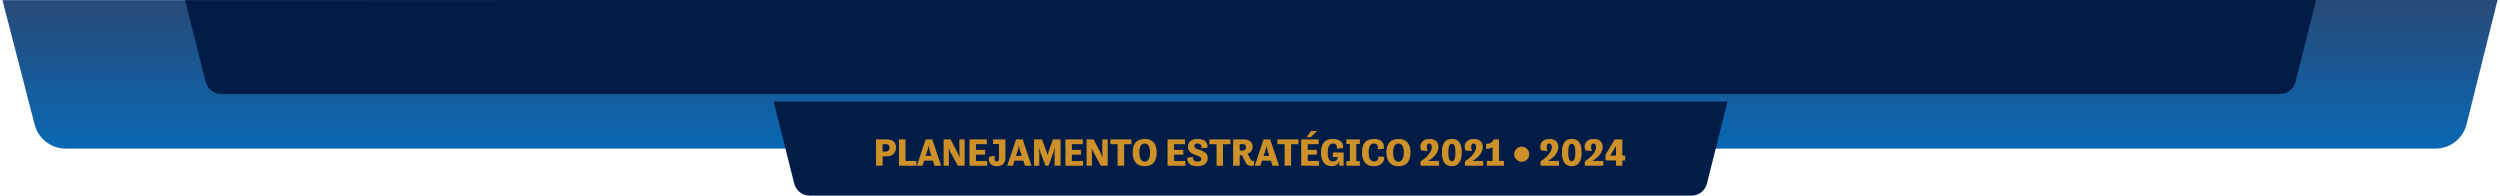
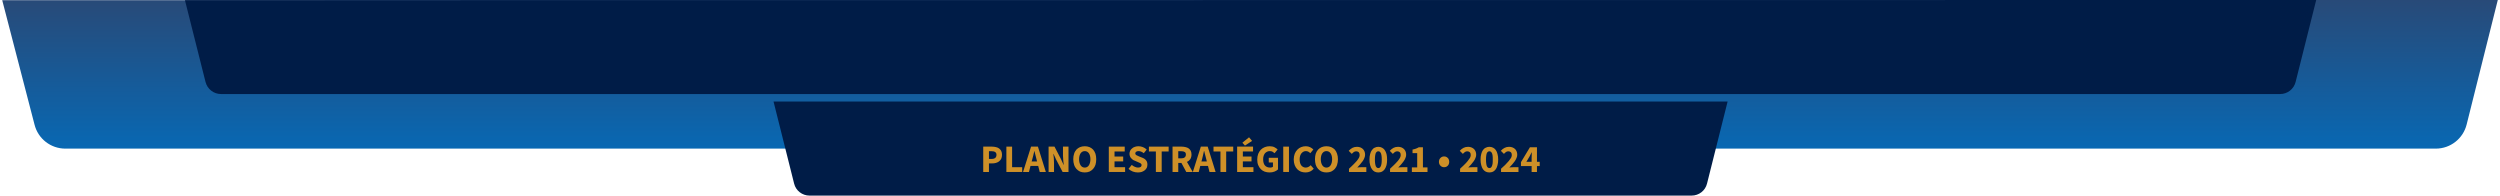
- <svg xmlns="http://www.w3.org/2000/svg" xml:space="preserve" width="1930px" height="151px" version="1.1" shape-rendering="geometricPrecision" text-rendering="geometricPrecision" image-rendering="optimizeQuality" fill-rule="evenodd" clip-rule="evenodd" viewBox="0 0 212.27 16.64">
+ <svg xmlns="http://www.w3.org/2000/svg" xml:space="preserve" width="1930px" height="151px" version="1.1" shape-rendering="geometricPrecision" text-rendering="geometricPrecision" image-rendering="optimizeQuality" fill-rule="evenodd" clip-rule="evenodd" viewBox="0 0 261.94 20.53">
  <defs>
-     <linearGradient id="id0" gradientUnits="userSpaceOnUse" x1="106.14" y1="12.64" x2="106.14" y2="0">
+     <linearGradient id="id0" gradientUnits="userSpaceOnUse" x1="130.97" y1="15.6" x2="130.97" y2="0">
      <stop offset="0" stop-opacity="1" stop-color="#0868B3" />
      <stop offset="1" stop-opacity="1" stop-color="#284A78" />
    </linearGradient>
  </defs>
  <g id="Camada_x0020_1">
-     <path fill="url(#id0)" d="M5.37 12.64l201.63 0c1.24,0 2.32,-0.85 2.63,-2.05l2.64 -10.59 -212.27 0.01 2.74 10.58c0.31,1.21 1.39,2.05 2.63,2.05z" />
-     <path fill="#001C47" fill-rule="nonzero" d="M196.83 0l-181.29 0.01 1.75 6.96c0.16,0.61 0.7,1.03 1.32,1.03l175.15 0c0.62,0 1.16,-0.42 1.32,-1.03l1.75 -6.97z" />
-     <path fill="#001C47" fill-rule="nonzero" d="M146.76 8.64l-81.15 0 1.75 6.97c0.15,0.61 0.69,1.03 1.31,1.03l75.03 0c0.62,0 1.16,-0.42 1.31,-1.03l1.75 -6.97z" />
-     <path fill="#CE9028" fill-rule="nonzero" d="M74.32 14.1l0.56 0 0 -0.8 0.38 0c0.45,0 0.76,-0.28 0.76,-0.77 0,-0.45 -0.32,-0.67 -0.76,-0.67l-0.94 0 0 2.24zm0.82 -1.84c0.17,0 0.33,0.07 0.33,0.3 0,0.24 -0.16,0.34 -0.33,0.34l-0.26 0 0 -0.64 0.26 0zm1.13 1.84l1.49 0 0 -0.41 -0.93 0 0 -1.83 -0.56 0 0 2.24zm1.52 0l0.49 0 0.13 -0.43 0.75 0 0.14 0.43 0.56 0 -0.75 -2.24 -0.57 0 -0.75 2.24zm0.91 -1.31c0.05,-0.15 0.08,-0.38 0.08,-0.38l0.02 0c0,0 0.02,0.22 0.07,0.38l0.16 0.47 -0.49 0 0.16 -0.47zm1.37 1.31l0.45 0 0 -1.08c0,-0.12 -0.01,-0.27 -0.03,-0.39l0.02 0c0.04,0.12 0.1,0.26 0.16,0.36l0.61 1.11 0.58 0 0 -2.24 -0.45 0 0 1.07c0,0.13 0.01,0.31 0.02,0.44l-0.01 0c-0.06,-0.13 -0.12,-0.3 -0.17,-0.4l-0.59 -1.11 -0.59 0 0 2.24zm2.2 0l1.51 0 0 -0.41 -0.96 0 0 -0.53 0.78 0 0 -0.41 -0.78 0 0 -0.48 0.93 0 0 -0.41 -1.48 0 0 2.24zm2 -1.85l0.51 0 0 1.26c0,0.15 -0.06,0.22 -0.18,0.22 -0.18,0 -0.24,-0.17 -0.15,-0.46l-0.49 0.05c-0.16,0.52 0.16,0.82 0.65,0.82 0.49,0 0.72,-0.3 0.72,-0.73l0 -1.55 -1.06 0 0 0.39zm1.21 1.85l0.49 0 0.13 -0.43 0.75 0 0.14 0.43 0.56 0 -0.75 -2.24 -0.57 0 -0.75 2.24zm0.91 -1.31c0.05,-0.15 0.08,-0.38 0.08,-0.38l0.02 0c0,0 0.02,0.22 0.07,0.38l0.16 0.47 -0.49 0 0.16 -0.47zm1.37 1.31l0.45 0 0 -1.13c0,-0.14 -0.02,-0.43 -0.02,-0.43l0.01 0c0,0 0.06,0.29 0.1,0.41l0.44 1.15 0.25 0 0.43 -1.15c0.04,-0.11 0.11,-0.43 0.11,-0.43l0.01 0c0,0 -0.03,0.31 -0.03,0.45l0 1.13 0.51 0 0 -2.24 -0.65 0 -0.36 1c-0.05,0.15 -0.09,0.32 -0.09,0.32l-0.01 0c0,0 -0.04,-0.16 -0.1,-0.32l-0.37 -1 -0.68 0 0 2.24zm2.67 0l1.51 0 0 -0.41 -0.96 0 0 -0.53 0.78 0 0 -0.41 -0.78 0 0 -0.48 0.93 0 0 -0.41 -1.48 0 0 2.24zm1.8 0l0.46 0 0 -1.08c0,-0.12 -0.02,-0.27 -0.03,-0.39l0.01 0c0.05,0.12 0.11,0.26 0.17,0.36l0.61 1.11 0.58 0 0 -2.24 -0.46 0 0 1.07c0,0.13 0.02,0.31 0.03,0.44l-0.02 0c-0.05,-0.13 -0.12,-0.3 -0.17,-0.4l-0.58 -1.11 -0.6 0 0 2.24zm2.03 -1.83l0.61 0 0 1.83 0.56 0 0 -1.83 0.62 0 0 -0.41 -1.79 0 0 0.41zm2.92 1.87c0.58,0 1.02,-0.3 1.02,-1.19 0,-0.81 -0.43,-1.13 -1.02,-1.13 -0.6,0 -1.03,0.32 -1.03,1.13 0,0.87 0.43,1.19 1.03,1.19zm-0.01 -0.39c-0.23,0 -0.45,-0.18 -0.45,-0.8 0,-0.56 0.22,-0.74 0.45,-0.74 0.24,0 0.46,0.18 0.46,0.74 0,0.62 -0.22,0.8 -0.46,0.8zm1.95 0.35l1.52 0 0 -0.41 -0.96 0 0 -0.53 0.78 0 0 -0.41 -0.78 0 0 -0.48 0.93 0 0 -0.41 -1.49 0 0 2.24zm1.69 -0.69c-0.07,0.48 0.3,0.73 0.85,0.73 0.58,0 0.88,-0.29 0.88,-0.69 0,-0.47 -0.4,-0.6 -0.74,-0.72 -0.22,-0.07 -0.4,-0.13 -0.4,-0.31 0,-0.14 0.1,-0.21 0.28,-0.21 0.26,0 0.36,0.15 0.32,0.41l0.51 -0.05c0.07,-0.34 -0.12,-0.74 -0.79,-0.75 -0.54,-0.01 -0.87,0.24 -0.87,0.66 0,0.47 0.41,0.63 0.74,0.74 0.22,0.08 0.4,0.13 0.4,0.31 0,0.12 -0.08,0.22 -0.31,0.22 -0.35,0 -0.42,-0.21 -0.38,-0.39l-0.49 0.05zm1.87 -1.14l0.61 0 0 1.83 0.55 0 0 -1.83 0.63 0 0 -0.41 -1.79 0 0 0.41zm2.02 1.83l0.56 0 0 -0.89 0.12 0c0.13,0 0.22,0.28 0.29,0.44 0.15,0.36 0.3,0.46 0.57,0.46 0.1,0 0.22,-0.03 0.22,-0.03l0.05 -0.4c0,0 -0.04,0.02 -0.09,0.02 -0.2,0 -0.26,-0.21 -0.36,-0.4 -0.04,-0.08 -0.09,-0.15 -0.15,-0.21 0.22,-0.07 0.45,-0.27 0.45,-0.61 0,-0.41 -0.3,-0.62 -0.73,-0.62l-0.93 0 0 2.24zm0.82 -1.84c0.16,0 0.28,0.07 0.28,0.26 0,0.24 -0.18,0.29 -0.34,0.29l-0.2 0 0 -0.55 0.26 0zm1.02 1.84l0.48 0 0.14 -0.43 0.75 0 0.14 0.43 0.56 0 -0.76 -2.24 -0.56 0 -0.75 2.24zm0.91 -1.31c0.05,-0.15 0.08,-0.38 0.08,-0.38l0.01 0c0,0 0.03,0.22 0.08,0.38l0.15 0.47 -0.48 0 0.16 -0.47zm1.02 -0.52l0.61 0 0 1.83 0.55 0 0 -1.83 0.63 0 0 -0.41 -1.79 0 0 0.41zm2.02 1.83l1.52 0 0 -0.41 -0.96 0 0 -0.53 0.78 0 0 -0.41 -0.78 0 0 -0.48 0.93 0 0 -0.41 -1.49 0 0 2.24zm1.36 -2.96l-0.52 0 -0.39 0.53 0.36 0 0.55 -0.53zm1.33 2.22l0.41 0 0 0.07c0,0.15 -0.14,0.3 -0.39,0.3 -0.27,0 -0.45,-0.16 -0.45,-0.75 0,-0.59 0.21,-0.77 0.45,-0.77 0.22,0 0.37,0.14 0.33,0.45l0.52 -0.06c0.08,-0.39 -0.19,-0.78 -0.87,-0.78 -0.62,0 -1.01,0.33 -1.01,1.15 0,0.81 0.39,1.17 0.91,1.17 0.38,0 0.56,-0.17 0.64,-0.42l0 0.38 0.38 0 0 -1.13 -0.92 0 0 0.39zm1.15 -1.11l0.3 0 0 1.46 -0.3 0 0 0.39 1.15 0 0 -0.39 -0.3 0 0 -1.46 0.3 0 0 -0.39 -1.15 0 0 0.39zm2.33 1.89c0.6,0 0.92,-0.34 0.89,-0.79l-0.49 -0.05c0.04,0.29 -0.14,0.43 -0.37,0.43 -0.24,0 -0.46,-0.15 -0.46,-0.76 0,-0.58 0.2,-0.76 0.44,-0.76 0.25,0 0.39,0.14 0.34,0.5l0.51 -0.05c0.08,-0.48 -0.18,-0.84 -0.84,-0.84 -0.62,0 -1.02,0.33 -1.02,1.14 0,0.82 0.39,1.18 1,1.18zm2.11 0c0.58,0 1.02,-0.3 1.02,-1.19 0,-0.81 -0.43,-1.13 -1.02,-1.13 -0.6,0 -1.03,0.32 -1.03,1.13 0,0.87 0.43,1.19 1.03,1.19zm-0.01 -0.39c-0.24,0 -0.45,-0.18 -0.45,-0.8 0,-0.56 0.21,-0.74 0.45,-0.74 0.24,0 0.46,0.18 0.46,0.74 0,0.62 -0.22,0.8 -0.46,0.8zm1.89 0.35l1.56 0 0 -0.41 -0.91 0 0 -0.01c0.44,-0.24 0.87,-0.66 0.87,-1.18 0,-0.4 -0.26,-0.68 -0.76,-0.68 -0.53,0 -0.78,0.32 -0.78,0.65 0,0.19 0.07,0.33 0.07,0.33l0.56 0.05c0,0 -0.08,-0.14 -0.08,-0.33 0,-0.26 0.1,-0.31 0.2,-0.31 0.13,0 0.22,0.09 0.22,0.31 0,0.5 -0.62,1 -0.95,1.21l0 0.37zm1.81 -1.13c0,0.83 0.32,1.17 0.85,1.17 0.5,0 0.84,-0.33 0.84,-1.18 0,-0.83 -0.32,-1.14 -0.84,-1.14 -0.53,0 -0.85,0.31 -0.85,1.15zm0.55 0c0,-0.58 0.11,-0.73 0.3,-0.73 0.18,0 0.3,0.15 0.3,0.73 0,0.61 -0.13,0.74 -0.3,0.74 -0.18,0 -0.3,-0.13 -0.3,-0.74zm1.41 1.13l1.56 0 0 -0.41 -0.91 0 0 -0.01c0.44,-0.24 0.87,-0.66 0.87,-1.18 0,-0.4 -0.26,-0.68 -0.76,-0.68 -0.53,0 -0.78,0.32 -0.78,0.65 0,0.19 0.07,0.33 0.07,0.33l0.56 0.05c0,0 -0.08,-0.14 -0.08,-0.33 0,-0.26 0.1,-0.31 0.2,-0.31 0.13,0 0.22,0.09 0.22,0.31 0,0.5 -0.62,1 -0.95,1.21l0 0.37zm1.86 0l1.46 0 0 -0.41 -0.42 0 0 -1.83 -0.45 0c-0.12,0.31 -0.43,0.39 -0.65,0.37l0 0.44c0.26,0 0.44,-0.06 0.55,-0.18l0 1.2 -0.49 0 0 0.41zm2.97 -0.34c0.36,0 0.64,-0.29 0.64,-0.64 0,-0.36 -0.28,-0.64 -0.64,-0.64 -0.35,0 -0.64,0.28 -0.64,0.64 0,0.35 0.29,0.64 0.64,0.64zm1.6 0.34l1.57 0 0 -0.41 -0.92 0 0 -0.01c0.44,-0.24 0.87,-0.66 0.87,-1.18 0,-0.4 -0.26,-0.68 -0.76,-0.68 -0.53,0 -0.78,0.32 -0.78,0.65 0,0.19 0.08,0.33 0.08,0.33l0.55 0.05c0,0 -0.08,-0.14 -0.08,-0.33 0,-0.26 0.1,-0.31 0.21,-0.31 0.12,0 0.22,0.09 0.22,0.31 0,0.5 -0.62,1 -0.96,1.21l0 0.37zm1.82 -1.13c0,0.83 0.32,1.17 0.84,1.17 0.51,0 0.84,-0.33 0.84,-1.18 0,-0.83 -0.32,-1.14 -0.84,-1.14 -0.52,0 -0.84,0.31 -0.84,1.15zm0.54 0c0,-0.58 0.11,-0.73 0.3,-0.73 0.18,0 0.3,0.15 0.3,0.73 0,0.61 -0.13,0.74 -0.3,0.74 -0.18,0 -0.3,-0.13 -0.3,-0.74zm1.41 1.13l1.57 0 0 -0.41 -0.92 0 0 -0.01c0.44,-0.24 0.87,-0.66 0.87,-1.18 0,-0.4 -0.26,-0.68 -0.76,-0.68 -0.53,0 -0.78,0.32 -0.78,0.65 0,0.19 0.08,0.33 0.08,0.33l0.55 0.05c0,0 -0.08,-0.14 -0.08,-0.33 0,-0.26 0.1,-0.31 0.21,-0.31 0.12,0 0.21,0.09 0.21,0.31 0,0.5 -0.62,1 -0.95,1.21l0 0.37zm1.76 -0.45l0.89 0 0 0.45 0.54 0 0 -0.45 0.24 0 0 -0.41 -0.24 0 0 -1.38 -0.65 0 -0.78 1.31 0 0.48zm0.4 -0.41l0.49 -0.81 0 0.81 -0.49 0z" />
+     <path fill="url(#id0)" d="M6.63 15.6l248.8 0c1.54,0 2.87,-1.05 3.24,-2.53l3.27 -13.07 -261.94 0.02 3.39 13.05c0.37,1.49 1.7,2.53 3.24,2.53z" />
+     <g id="_3239257826064">
+       <path fill="#001C47" fill-rule="nonzero" d="M242.88 0l-223.7 0.02 2.16 8.58c0.19,0.75 0.86,1.27 1.62,1.27l216.14 0c0.77,0 1.43,-0.52 1.62,-1.27l2.16 -8.6z" />
+       <path fill="#001C47" fill-rule="nonzero" d="M181.1 10.66l-100.14 0 2.16 8.61c0.18,0.74 0.85,1.26 1.62,1.26l92.58 0c0.77,0 1.44,-0.52 1.62,-1.26l2.16 -8.61z" />
+     </g>
+     <path fill="#CE9028" fill-rule="nonzero" d="M102.97 18.05l0 -2.66 0.92 0c0.14,0 0.28,0.02 0.41,0.05 0.13,0.03 0.24,0.07 0.33,0.14 0.1,0.07 0.17,0.16 0.23,0.27 0.05,0.11 0.08,0.24 0.08,0.4 0,0.16 -0.03,0.29 -0.08,0.41 -0.06,0.11 -0.13,0.2 -0.23,0.28 -0.09,0.07 -0.2,0.12 -0.33,0.16 -0.12,0.04 -0.26,0.05 -0.4,0.05l-0.33 0 0 0.9 -0.6 0zm0.6 -1.37l0.3 0c0.32,0 0.49,-0.15 0.49,-0.43 0,-0.14 -0.05,-0.24 -0.14,-0.29 -0.08,-0.06 -0.21,-0.09 -0.37,-0.09l-0.28 0 0 0.81z" />
+     <polygon id="_1" fill="#CE9028" fill-rule="nonzero" points="105.4,18.05 105.4,15.39 106,15.39 106,17.55 107.06,17.55 107.06,18.05 " />
+     <path id="_2" fill="#CE9028" fill-rule="nonzero" d="M108.12 16.71l-0.07 0.24 0.57 0 -0.06 -0.24c-0.04,-0.13 -0.08,-0.28 -0.11,-0.43 -0.04,-0.15 -0.07,-0.29 -0.11,-0.43l-0.01 0c-0.04,0.14 -0.07,0.29 -0.1,0.44 -0.04,0.14 -0.07,0.29 -0.11,0.42zm-0.97 1.34l0.84 -2.66 0.72 0 0.83 2.66 -0.64 0 -0.16 -0.63 -0.81 0 -0.16 0.63 -0.62 0z" />
+     <path id="_3" fill="#CE9028" fill-rule="nonzero" d="M109.83 18.05l0 -2.66 0.62 0 0.69 1.33 0.26 0.58 0.02 0c-0.02,-0.14 -0.03,-0.3 -0.05,-0.47 -0.02,-0.17 -0.03,-0.34 -0.03,-0.5l0 -0.94 0.58 0 0 2.66 -0.62 0 -0.69 -1.32 -0.26 -0.58 -0.02 0c0.01,0.15 0.03,0.3 0.05,0.47 0.01,0.17 0.02,0.33 0.02,0.49l0 0.94 -0.57 0z" />
+     <path id="_4" fill="#CE9028" fill-rule="nonzero" d="M113.63 18.1c-0.18,0 -0.35,-0.03 -0.5,-0.09 -0.14,-0.07 -0.27,-0.16 -0.38,-0.28 -0.1,-0.12 -0.19,-0.26 -0.24,-0.43 -0.06,-0.18 -0.09,-0.37 -0.09,-0.59 0,-0.22 0.03,-0.41 0.09,-0.58 0.05,-0.17 0.14,-0.31 0.24,-0.43 0.11,-0.11 0.24,-0.2 0.38,-0.26 0.15,-0.06 0.32,-0.09 0.5,-0.09 0.18,0 0.34,0.03 0.49,0.09 0.15,0.06 0.27,0.15 0.38,0.26 0.11,0.12 0.19,0.27 0.25,0.44 0.05,0.17 0.08,0.36 0.08,0.57 0,0.22 -0.03,0.41 -0.08,0.59 -0.06,0.17 -0.14,0.31 -0.25,0.43 -0.11,0.12 -0.23,0.21 -0.38,0.28 -0.15,0.06 -0.31,0.09 -0.49,0.09zm0 -0.51c0.18,0 0.32,-0.08 0.43,-0.24 0.1,-0.16 0.16,-0.37 0.16,-0.64 0,-0.26 -0.06,-0.47 -0.16,-0.62 -0.11,-0.15 -0.25,-0.23 -0.43,-0.23 -0.19,0 -0.33,0.08 -0.44,0.23 -0.1,0.15 -0.16,0.36 -0.16,0.62 0,0.27 0.06,0.48 0.16,0.64 0.11,0.16 0.25,0.24 0.44,0.24z" />
+     <polygon id="_5" fill="#CE9028" fill-rule="nonzero" points="116.15,18.05 116.15,15.39 117.82,15.39 117.82,15.9 116.75,15.9 116.75,16.43 117.66,16.43 117.66,16.94 116.75,16.94 116.75,17.55 117.86,17.55 117.86,18.05 " />
+     <path id="_6" fill="#CE9028" fill-rule="nonzero" d="M119.2 18.1c-0.17,0 -0.35,-0.03 -0.52,-0.09 -0.17,-0.07 -0.33,-0.16 -0.46,-0.29l0.34 -0.41c0.09,0.08 0.2,0.15 0.32,0.2 0.11,0.05 0.22,0.08 0.34,0.08 0.12,0 0.21,-0.03 0.28,-0.07 0.06,-0.05 0.09,-0.11 0.09,-0.19 0,-0.04 -0.01,-0.08 -0.03,-0.11 -0.02,-0.03 -0.04,-0.05 -0.08,-0.08 -0.03,-0.02 -0.07,-0.04 -0.12,-0.06 -0.05,-0.02 -0.1,-0.05 -0.16,-0.07l-0.34 -0.15c-0.07,-0.02 -0.14,-0.06 -0.2,-0.1 -0.06,-0.05 -0.12,-0.1 -0.17,-0.16 -0.05,-0.05 -0.09,-0.12 -0.12,-0.2 -0.03,-0.08 -0.05,-0.16 -0.05,-0.26 0,-0.11 0.03,-0.21 0.07,-0.31 0.05,-0.1 0.11,-0.18 0.2,-0.25 0.08,-0.08 0.18,-0.13 0.3,-0.17 0.11,-0.04 0.24,-0.06 0.38,-0.06 0.15,0 0.31,0.03 0.46,0.09 0.15,0.06 0.28,0.14 0.4,0.26l-0.31 0.38c-0.09,-0.07 -0.17,-0.12 -0.26,-0.16 -0.09,-0.04 -0.18,-0.06 -0.29,-0.06 -0.1,0 -0.19,0.02 -0.25,0.07 -0.06,0.04 -0.09,0.1 -0.09,0.17 0,0.05 0.01,0.08 0.03,0.11 0.02,0.03 0.05,0.05 0.09,0.08 0.03,0.02 0.08,0.04 0.13,0.06 0.04,0.02 0.1,0.04 0.15,0.07l0.35 0.14c0.16,0.06 0.29,0.15 0.38,0.27 0.1,0.11 0.14,0.26 0.14,0.45 0,0.11 -0.02,0.22 -0.06,0.32 -0.05,0.1 -0.11,0.18 -0.2,0.26 -0.09,0.07 -0.19,0.13 -0.32,0.18 -0.12,0.04 -0.26,0.06 -0.42,0.06z" />
+     <polygon id="_7" fill="#CE9028" fill-rule="nonzero" points="121.09,18.05 121.09,15.9 120.36,15.9 120.36,15.39 122.43,15.39 122.43,15.9 121.7,15.9 121.7,18.05 " />
+     <path id="_8" fill="#CE9028" fill-rule="nonzero" d="M122.84 18.05l0 -2.66 0.96 0c0.14,0 0.28,0.02 0.4,0.05 0.12,0.02 0.23,0.07 0.32,0.13 0.1,0.07 0.17,0.15 0.23,0.26 0.05,0.1 0.08,0.24 0.08,0.39 0,0.2 -0.05,0.36 -0.13,0.49 -0.09,0.12 -0.2,0.22 -0.35,0.28l0.61 1.06 -0.68 0 -0.51 -0.95 -0.33 0 0 0.95 -0.6 0zm0.6 -1.43l0.31 0c0.16,0 0.28,-0.03 0.36,-0.1 0.09,-0.07 0.13,-0.17 0.13,-0.3 0,-0.13 -0.04,-0.22 -0.13,-0.27 -0.08,-0.05 -0.2,-0.08 -0.36,-0.08l-0.31 0 0 0.75z" />
+     <path id="_9" fill="#CE9028" fill-rule="nonzero" d="M125.94 16.71l-0.07 0.24 0.57 0 -0.06 -0.24c-0.04,-0.13 -0.08,-0.28 -0.11,-0.43 -0.04,-0.15 -0.07,-0.29 -0.11,-0.43l-0.02 0c-0.03,0.14 -0.06,0.29 -0.1,0.44 -0.03,0.14 -0.07,0.29 -0.1,0.42zm-0.97 1.34l0.84 -2.66 0.72 0 0.83 2.66 -0.64 0 -0.16 -0.63 -0.81 0 -0.16 0.63 -0.62 0z" />
+     <polygon id="_10" fill="#CE9028" fill-rule="nonzero" points="127.87,18.05 127.87,15.9 127.14,15.9 127.14,15.39 129.21,15.39 129.21,15.9 128.47,15.9 128.47,18.05 " />
+     <path id="_11" fill="#CE9028" fill-rule="nonzero" d="M129.62 18.05l0 -2.66 1.67 0 0 0.51 -1.07 0 0 0.53 0.91 0 0 0.51 -0.91 0 0 0.61 1.11 0 0 0.5 -1.71 0zm0.82 -2.77l-0.27 -0.3 0.7 -0.57 0.32 0.38 -0.75 0.49z" />
+     <path id="_12" fill="#CE9028" fill-rule="nonzero" d="M133.03 18.1c-0.18,0 -0.35,-0.03 -0.51,-0.08 -0.16,-0.06 -0.3,-0.15 -0.41,-0.26 -0.12,-0.12 -0.21,-0.26 -0.28,-0.43 -0.07,-0.17 -0.1,-0.37 -0.1,-0.59 0,-0.22 0.04,-0.42 0.1,-0.59 0.07,-0.17 0.16,-0.32 0.28,-0.44 0.12,-0.12 0.26,-0.21 0.42,-0.27 0.15,-0.06 0.32,-0.09 0.5,-0.09 0.19,0 0.36,0.03 0.5,0.1 0.14,0.07 0.25,0.15 0.34,0.24l-0.32 0.39c-0.07,-0.06 -0.14,-0.11 -0.22,-0.16 -0.07,-0.04 -0.17,-0.06 -0.28,-0.06 -0.1,0 -0.2,0.02 -0.28,0.06 -0.09,0.04 -0.16,0.1 -0.23,0.17 -0.06,0.08 -0.11,0.17 -0.14,0.27 -0.04,0.11 -0.05,0.23 -0.05,0.36 0,0.28 0.06,0.49 0.18,0.64 0.13,0.15 0.31,0.23 0.56,0.23 0.06,0 0.11,-0.01 0.16,-0.02 0.05,-0.02 0.1,-0.04 0.13,-0.07l0 -0.45 -0.44 0 0 -0.49 0.97 0 0 1.22c-0.09,0.09 -0.21,0.17 -0.37,0.23 -0.15,0.06 -0.32,0.09 -0.51,0.09z" />
+     <polygon id="_13" fill="#CE9028" fill-rule="nonzero" points="134.46,18.05 134.46,15.39 135.06,15.39 135.06,18.05 " />
+     <path id="_14" fill="#CE9028" fill-rule="nonzero" d="M136.8 18.1c-0.17,0 -0.33,-0.03 -0.48,-0.08 -0.15,-0.06 -0.28,-0.15 -0.39,-0.26 -0.12,-0.12 -0.2,-0.26 -0.27,-0.43 -0.06,-0.17 -0.1,-0.37 -0.1,-0.59 0,-0.22 0.04,-0.42 0.1,-0.59 0.07,-0.17 0.16,-0.32 0.28,-0.44 0.11,-0.12 0.25,-0.21 0.4,-0.27 0.15,-0.06 0.31,-0.09 0.48,-0.09 0.17,0 0.32,0.03 0.46,0.1 0.14,0.07 0.25,0.15 0.34,0.24l-0.32 0.39c-0.07,-0.07 -0.14,-0.12 -0.21,-0.16 -0.08,-0.04 -0.16,-0.06 -0.26,-0.06 -0.09,0 -0.17,0.02 -0.25,0.06 -0.08,0.04 -0.15,0.1 -0.21,0.17 -0.06,0.08 -0.11,0.17 -0.14,0.27 -0.03,0.11 -0.05,0.23 -0.05,0.36 0,0.28 0.06,0.49 0.17,0.64 0.12,0.15 0.28,0.23 0.47,0.23 0.11,0 0.21,-0.03 0.3,-0.08 0.08,-0.04 0.16,-0.1 0.22,-0.17l0.32 0.37c-0.22,0.26 -0.51,0.39 -0.86,0.39z" />
+     <path id="_15" fill="#CE9028" fill-rule="nonzero" d="M138.99 18.1c-0.18,0 -0.34,-0.03 -0.49,-0.09 -0.15,-0.07 -0.27,-0.16 -0.38,-0.28 -0.11,-0.12 -0.19,-0.26 -0.25,-0.43 -0.05,-0.18 -0.08,-0.37 -0.08,-0.59 0,-0.22 0.03,-0.41 0.08,-0.58 0.06,-0.17 0.14,-0.31 0.25,-0.43 0.11,-0.11 0.23,-0.2 0.38,-0.26 0.15,-0.06 0.31,-0.09 0.49,-0.09 0.18,0 0.35,0.03 0.5,0.09 0.14,0.06 0.27,0.15 0.38,0.26 0.1,0.12 0.19,0.27 0.24,0.44 0.06,0.17 0.09,0.36 0.09,0.57 0,0.22 -0.03,0.41 -0.09,0.59 -0.05,0.17 -0.14,0.31 -0.24,0.43 -0.11,0.12 -0.24,0.21 -0.38,0.28 -0.15,0.06 -0.32,0.09 -0.5,0.09zm0 -0.51c0.19,0 0.33,-0.08 0.44,-0.24 0.1,-0.16 0.16,-0.37 0.16,-0.64 0,-0.26 -0.06,-0.47 -0.16,-0.62 -0.11,-0.15 -0.25,-0.23 -0.44,-0.23 -0.18,0 -0.32,0.08 -0.43,0.23 -0.1,0.15 -0.16,0.36 -0.16,0.62 0,0.27 0.06,0.48 0.16,0.64 0.11,0.16 0.25,0.24 0.43,0.24z" />
+     <path id="_16" fill="#CE9028" fill-rule="nonzero" d="M141.36 18.05l0 -0.34c0.16,-0.15 0.31,-0.3 0.45,-0.43 0.14,-0.14 0.26,-0.26 0.36,-0.38 0.1,-0.12 0.17,-0.23 0.23,-0.33 0.06,-0.1 0.08,-0.2 0.08,-0.29 0,-0.13 -0.03,-0.23 -0.09,-0.3 -0.07,-0.06 -0.16,-0.1 -0.27,-0.1 -0.1,0 -0.18,0.03 -0.26,0.08 -0.07,0.06 -0.14,0.12 -0.21,0.19l-0.32 -0.32c0.13,-0.14 0.26,-0.24 0.39,-0.31 0.13,-0.07 0.29,-0.11 0.48,-0.11 0.13,0 0.24,0.02 0.35,0.06 0.1,0.04 0.19,0.1 0.27,0.17 0.07,0.07 0.13,0.16 0.17,0.26 0.04,0.1 0.06,0.21 0.06,0.34 0,0.11 -0.02,0.22 -0.07,0.33 -0.04,0.11 -0.1,0.23 -0.18,0.34 -0.08,0.11 -0.17,0.23 -0.27,0.34 -0.1,0.11 -0.2,0.22 -0.3,0.33 0.06,-0.01 0.13,-0.01 0.21,-0.02 0.08,-0.01 0.16,-0.01 0.22,-0.01l0.52 0 0 0.5 -1.82 0z" />
+     <path id="_17" fill="#CE9028" fill-rule="nonzero" d="M144.44 18.1c-0.14,0 -0.27,-0.03 -0.38,-0.08 -0.12,-0.06 -0.21,-0.15 -0.29,-0.26 -0.08,-0.12 -0.15,-0.26 -0.19,-0.43 -0.05,-0.17 -0.07,-0.36 -0.07,-0.58 0,-0.22 0.02,-0.41 0.07,-0.58 0.04,-0.17 0.11,-0.31 0.19,-0.42 0.08,-0.11 0.17,-0.2 0.29,-0.25 0.11,-0.06 0.24,-0.09 0.38,-0.09 0.14,0 0.26,0.03 0.38,0.09 0.11,0.05 0.21,0.14 0.29,0.25 0.08,0.11 0.14,0.25 0.19,0.42 0.04,0.17 0.06,0.36 0.06,0.58 0,0.22 -0.02,0.41 -0.06,0.58 -0.05,0.17 -0.11,0.31 -0.19,0.43 -0.08,0.11 -0.18,0.2 -0.29,0.26 -0.12,0.05 -0.24,0.08 -0.38,0.08zm0 -0.46c0.05,0 0.1,-0.01 0.14,-0.04 0.04,-0.03 0.08,-0.07 0.11,-0.14 0.04,-0.07 0.06,-0.16 0.08,-0.27 0.02,-0.12 0.03,-0.26 0.03,-0.44 0,-0.18 -0.01,-0.32 -0.03,-0.44 -0.02,-0.11 -0.04,-0.2 -0.08,-0.26 -0.03,-0.06 -0.07,-0.11 -0.11,-0.13 -0.04,-0.03 -0.09,-0.04 -0.14,-0.04 -0.05,0 -0.1,0.01 -0.14,0.04 -0.04,0.02 -0.08,0.07 -0.12,0.13 -0.03,0.06 -0.05,0.15 -0.07,0.26 -0.02,0.12 -0.03,0.26 -0.03,0.44 0,0.18 0.01,0.32 0.03,0.44 0.02,0.11 0.04,0.2 0.07,0.27 0.04,0.07 0.08,0.11 0.12,0.14 0.04,0.03 0.09,0.04 0.14,0.04z" />
+     <path id="_18" fill="#CE9028" fill-rule="nonzero" d="M145.67 18.05l0 -0.34c0.16,-0.15 0.31,-0.3 0.45,-0.43 0.14,-0.14 0.26,-0.26 0.36,-0.38 0.1,-0.12 0.17,-0.23 0.23,-0.33 0.05,-0.1 0.08,-0.2 0.08,-0.29 0,-0.13 -0.03,-0.23 -0.1,-0.3 -0.06,-0.06 -0.15,-0.1 -0.27,-0.1 -0.09,0 -0.17,0.03 -0.25,0.08 -0.07,0.06 -0.14,0.12 -0.21,0.19l-0.32 -0.32c0.13,-0.14 0.26,-0.24 0.39,-0.31 0.13,-0.07 0.29,-0.11 0.48,-0.11 0.12,0 0.24,0.02 0.35,0.06 0.1,0.04 0.19,0.1 0.27,0.17 0.07,0.07 0.13,0.16 0.17,0.26 0.04,0.1 0.06,0.21 0.06,0.34 0,0.11 -0.02,0.22 -0.07,0.33 -0.04,0.11 -0.1,0.23 -0.18,0.34 -0.08,0.11 -0.17,0.23 -0.27,0.34 -0.1,0.11 -0.2,0.22 -0.31,0.33 0.07,-0.01 0.14,-0.01 0.22,-0.02 0.08,-0.01 0.16,-0.01 0.22,-0.01l0.52 0 0 0.5 -1.82 0z" />
+     <path id="_19" fill="#CE9028" fill-rule="nonzero" d="M147.96 18.05l0 -0.48 0.56 0 0 -1.5 -0.49 0 0 -0.37c0.14,-0.03 0.26,-0.06 0.36,-0.1 0.1,-0.04 0.19,-0.08 0.29,-0.14l0.44 0 0 2.11 0.48 0 0 0.48 -1.64 0z" />
+     <path id="_20" fill="#CE9028" fill-rule="nonzero" d="M151.34 17.55c-0.07,0 -0.14,-0.01 -0.21,-0.04 -0.07,-0.03 -0.12,-0.07 -0.17,-0.12 -0.05,-0.05 -0.09,-0.11 -0.12,-0.18 -0.02,-0.07 -0.04,-0.14 -0.04,-0.22 0,-0.09 0.02,-0.16 0.04,-0.23 0.03,-0.07 0.07,-0.13 0.12,-0.18 0.05,-0.05 0.1,-0.09 0.17,-0.12 0.07,-0.03 0.14,-0.04 0.21,-0.04 0.08,0 0.15,0.01 0.22,0.04 0.06,0.03 0.12,0.07 0.17,0.12 0.05,0.05 0.09,0.11 0.11,0.18 0.03,0.07 0.04,0.14 0.04,0.23 0,0.08 -0.01,0.15 -0.04,0.22 -0.02,0.07 -0.06,0.13 -0.11,0.18 -0.05,0.05 -0.11,0.09 -0.17,0.12 -0.07,0.03 -0.14,0.04 -0.22,0.04z" />
+     <path id="_21" fill="#CE9028" fill-rule="nonzero" d="M153.02 18.05l0 -0.34c0.16,-0.15 0.31,-0.3 0.45,-0.43 0.14,-0.14 0.26,-0.26 0.35,-0.38 0.1,-0.12 0.18,-0.23 0.24,-0.33 0.05,-0.1 0.08,-0.2 0.08,-0.29 0,-0.13 -0.03,-0.23 -0.1,-0.3 -0.06,-0.06 -0.15,-0.1 -0.27,-0.1 -0.09,0 -0.18,0.03 -0.25,0.08 -0.07,0.06 -0.14,0.12 -0.21,0.19l-0.32 -0.32c0.12,-0.14 0.25,-0.24 0.39,-0.31 0.13,-0.07 0.29,-0.11 0.48,-0.11 0.12,0 0.24,0.02 0.34,0.06 0.11,0.04 0.2,0.1 0.28,0.17 0.07,0.07 0.13,0.16 0.17,0.26 0.04,0.1 0.06,0.21 0.06,0.34 0,0.11 -0.02,0.22 -0.07,0.33 -0.04,0.11 -0.1,0.23 -0.18,0.34 -0.08,0.11 -0.17,0.23 -0.27,0.34 -0.1,0.11 -0.2,0.22 -0.31,0.33 0.07,-0.01 0.14,-0.01 0.22,-0.02 0.08,-0.01 0.15,-0.01 0.22,-0.01l0.52 0 0 0.5 -1.82 0z" />
+     <path id="_22" fill="#CE9028" fill-rule="nonzero" d="M156.1 18.1c-0.14,0 -0.27,-0.03 -0.38,-0.08 -0.12,-0.06 -0.22,-0.15 -0.3,-0.26 -0.08,-0.12 -0.14,-0.26 -0.18,-0.43 -0.05,-0.17 -0.07,-0.36 -0.07,-0.58 0,-0.22 0.02,-0.41 0.07,-0.58 0.04,-0.17 0.1,-0.31 0.18,-0.42 0.08,-0.11 0.18,-0.2 0.3,-0.25 0.11,-0.06 0.24,-0.09 0.38,-0.09 0.13,0 0.26,0.03 0.38,0.09 0.11,0.05 0.21,0.14 0.29,0.25 0.08,0.11 0.14,0.25 0.18,0.42 0.05,0.17 0.07,0.36 0.07,0.58 0,0.22 -0.02,0.41 -0.07,0.58 -0.04,0.17 -0.1,0.31 -0.18,0.43 -0.08,0.11 -0.18,0.2 -0.29,0.26 -0.12,0.05 -0.25,0.08 -0.38,0.08zm0 -0.46c0.05,0 0.1,-0.01 0.14,-0.04 0.04,-0.03 0.08,-0.07 0.11,-0.14 0.04,-0.07 0.06,-0.16 0.08,-0.27 0.02,-0.12 0.02,-0.26 0.02,-0.44 0,-0.18 0,-0.32 -0.02,-0.44 -0.02,-0.11 -0.04,-0.2 -0.08,-0.26 -0.03,-0.06 -0.07,-0.11 -0.11,-0.13 -0.04,-0.03 -0.09,-0.04 -0.14,-0.04 -0.05,0 -0.1,0.01 -0.14,0.04 -0.05,0.02 -0.08,0.07 -0.12,0.13 -0.03,0.06 -0.06,0.15 -0.07,0.26 -0.02,0.12 -0.03,0.26 -0.03,0.44 0,0.18 0.01,0.32 0.03,0.44 0.01,0.11 0.04,0.2 0.07,0.27 0.04,0.07 0.07,0.11 0.12,0.14 0.04,0.03 0.09,0.04 0.14,0.04z" />
+     <path id="_23" fill="#CE9028" fill-rule="nonzero" d="M157.32 18.05l0 -0.34c0.17,-0.15 0.32,-0.3 0.46,-0.43 0.14,-0.14 0.25,-0.26 0.35,-0.38 0.1,-0.12 0.18,-0.23 0.24,-0.33 0.05,-0.1 0.08,-0.2 0.08,-0.29 0,-0.13 -0.03,-0.23 -0.1,-0.3 -0.06,-0.06 -0.15,-0.1 -0.27,-0.1 -0.09,0 -0.18,0.03 -0.25,0.08 -0.07,0.06 -0.14,0.12 -0.21,0.19l-0.32 -0.32c0.12,-0.14 0.25,-0.24 0.39,-0.31 0.13,-0.07 0.29,-0.11 0.47,-0.11 0.13,0 0.25,0.02 0.35,0.06 0.11,0.04 0.2,0.1 0.28,0.17 0.07,0.07 0.13,0.16 0.17,0.26 0.04,0.1 0.06,0.21 0.06,0.34 0,0.11 -0.02,0.22 -0.07,0.33 -0.04,0.11 -0.11,0.23 -0.18,0.34 -0.08,0.11 -0.17,0.23 -0.27,0.34 -0.1,0.11 -0.2,0.22 -0.31,0.33 0.07,-0.01 0.14,-0.01 0.22,-0.02 0.08,-0.01 0.15,-0.01 0.22,-0.01l0.52 0 0 0.5 -1.83 0z" />
+     <path id="_24" fill="#CE9028" fill-rule="nonzero" d="M160.53 18.05l0 -0.62 -1.12 0 0 -0.41 0.94 -1.56 0.74 0 0 1.52 0.29 0 0 0.45 -0.29 0 0 0.62 -0.56 0zm-0.55 -1.07l0.55 0 0 -0.42c0,-0.09 0,-0.18 0.01,-0.29 0,-0.11 0.01,-0.21 0.01,-0.29l-0.01 0c-0.04,0.07 -0.07,0.14 -0.11,0.21 -0.03,0.08 -0.07,0.15 -0.11,0.22l-0.34 0.57z" />
  </g>
</svg>
